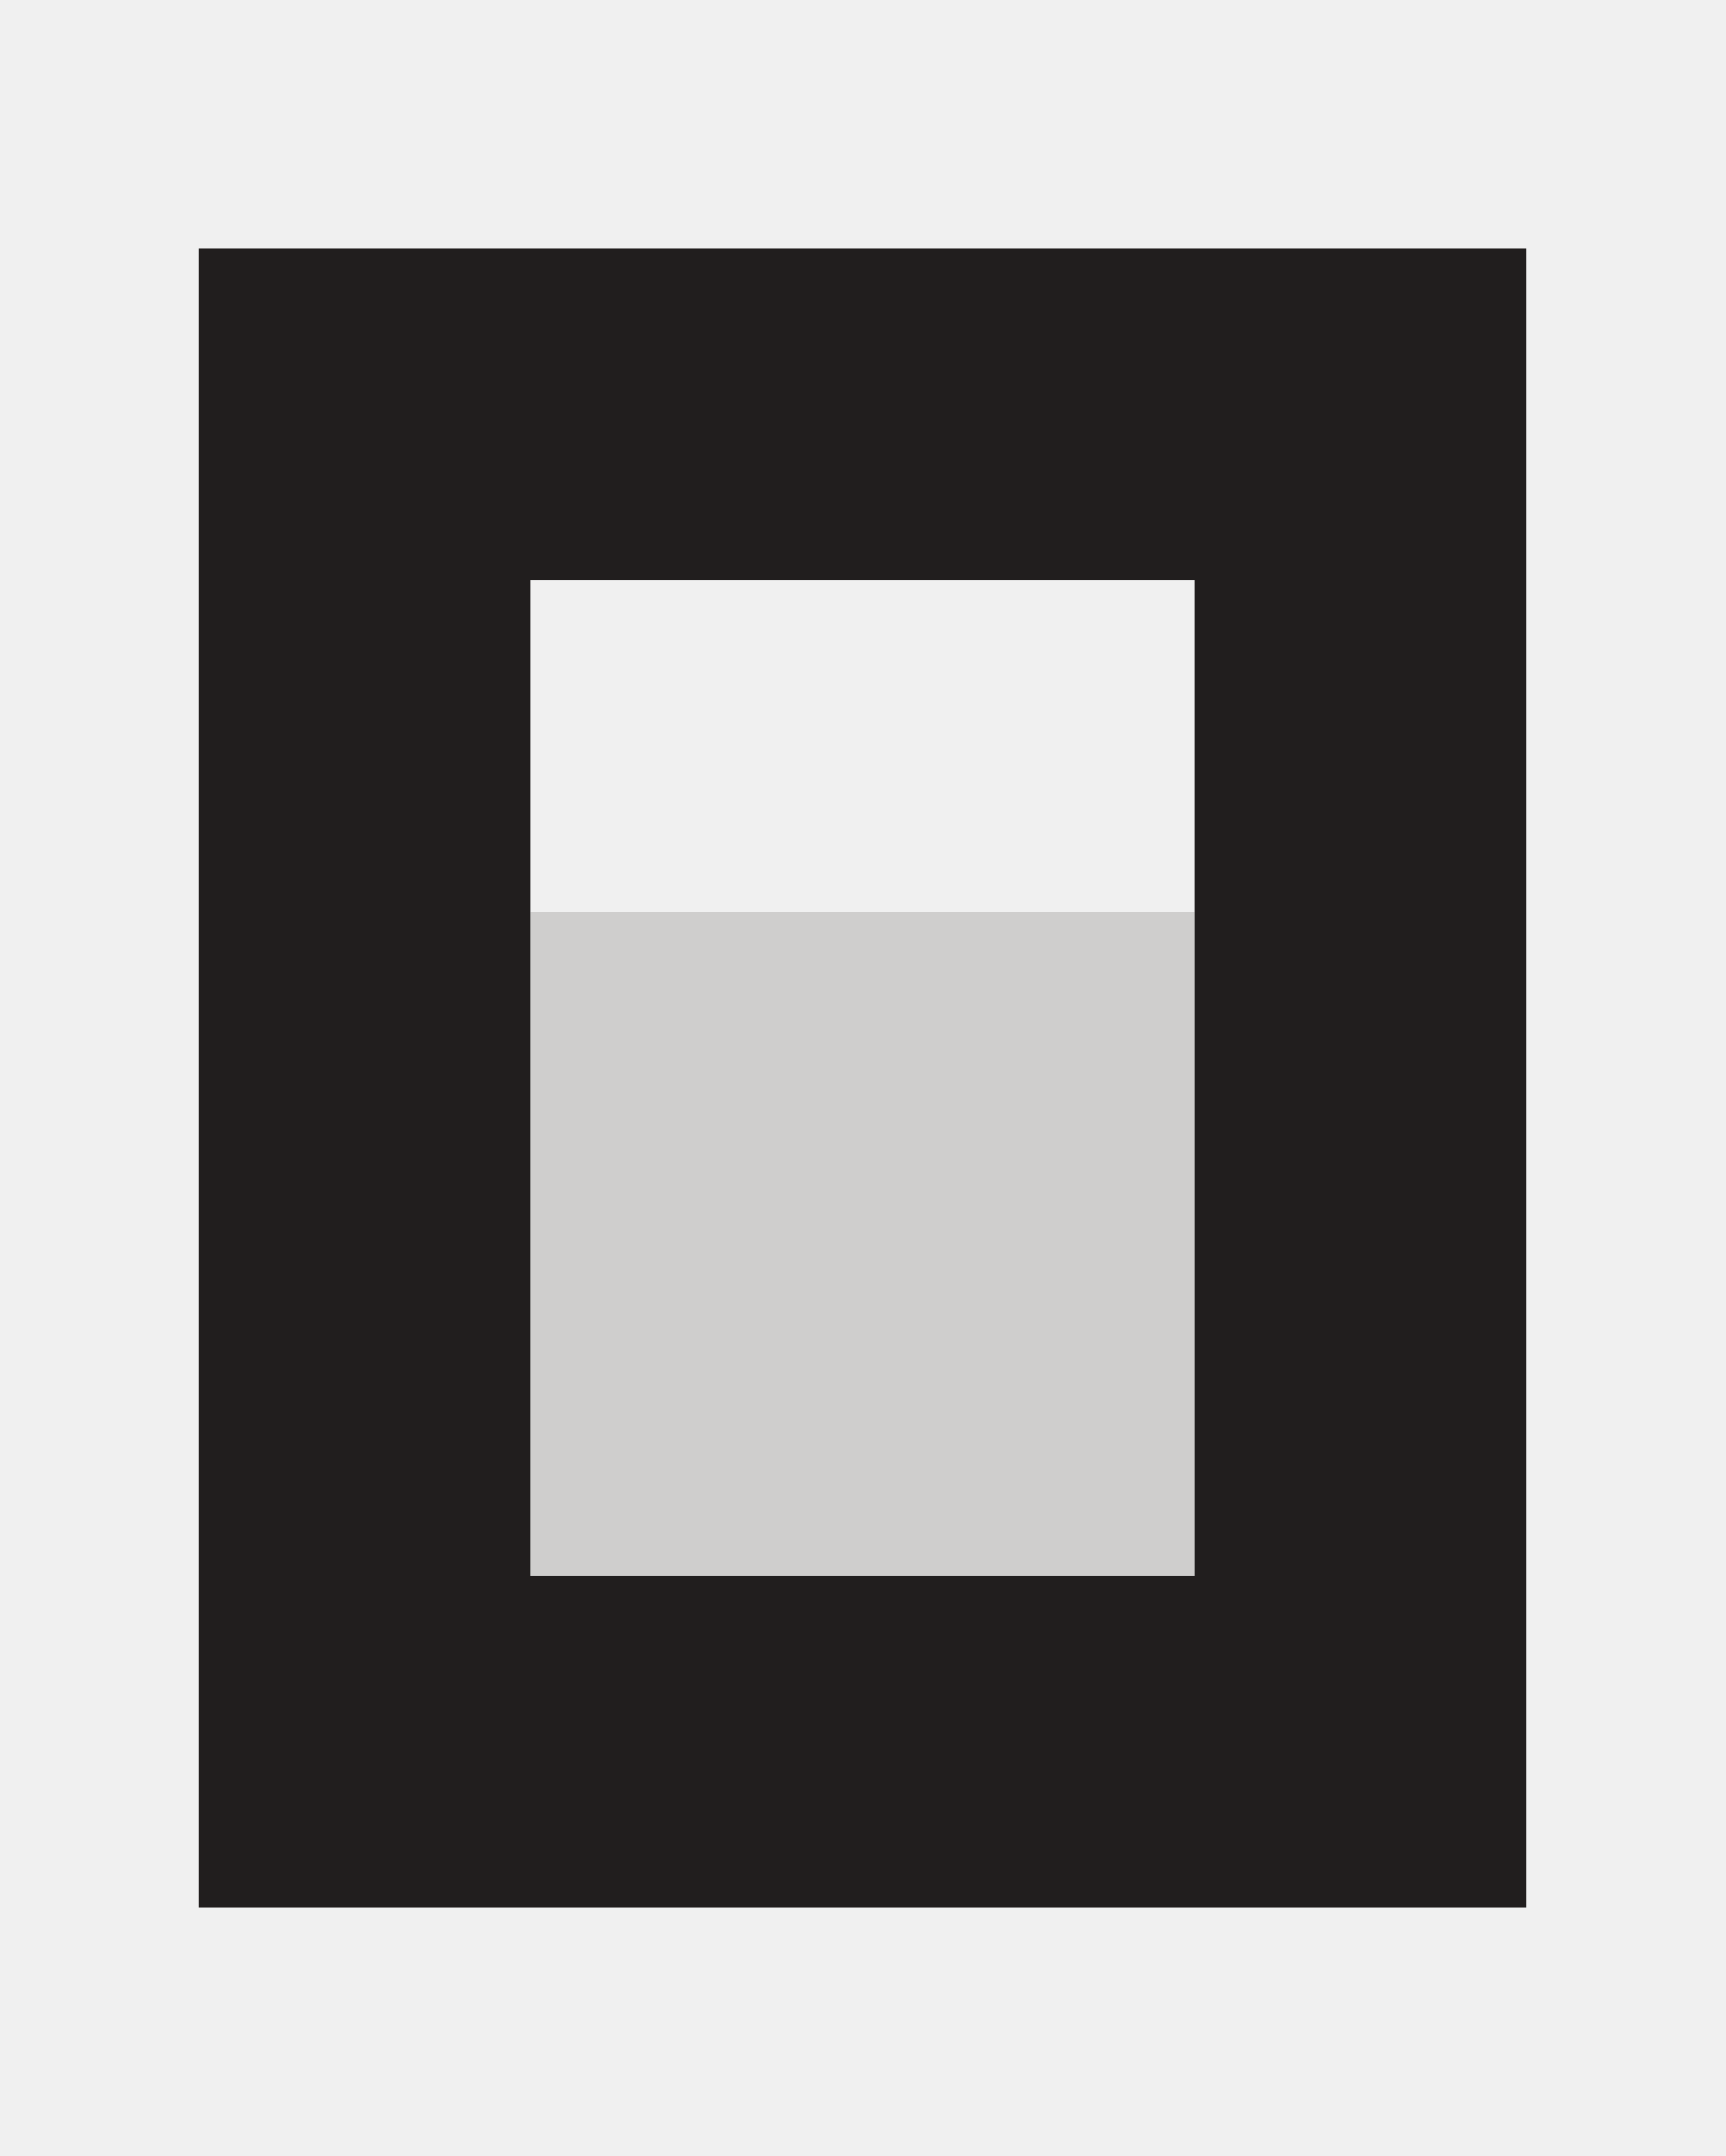
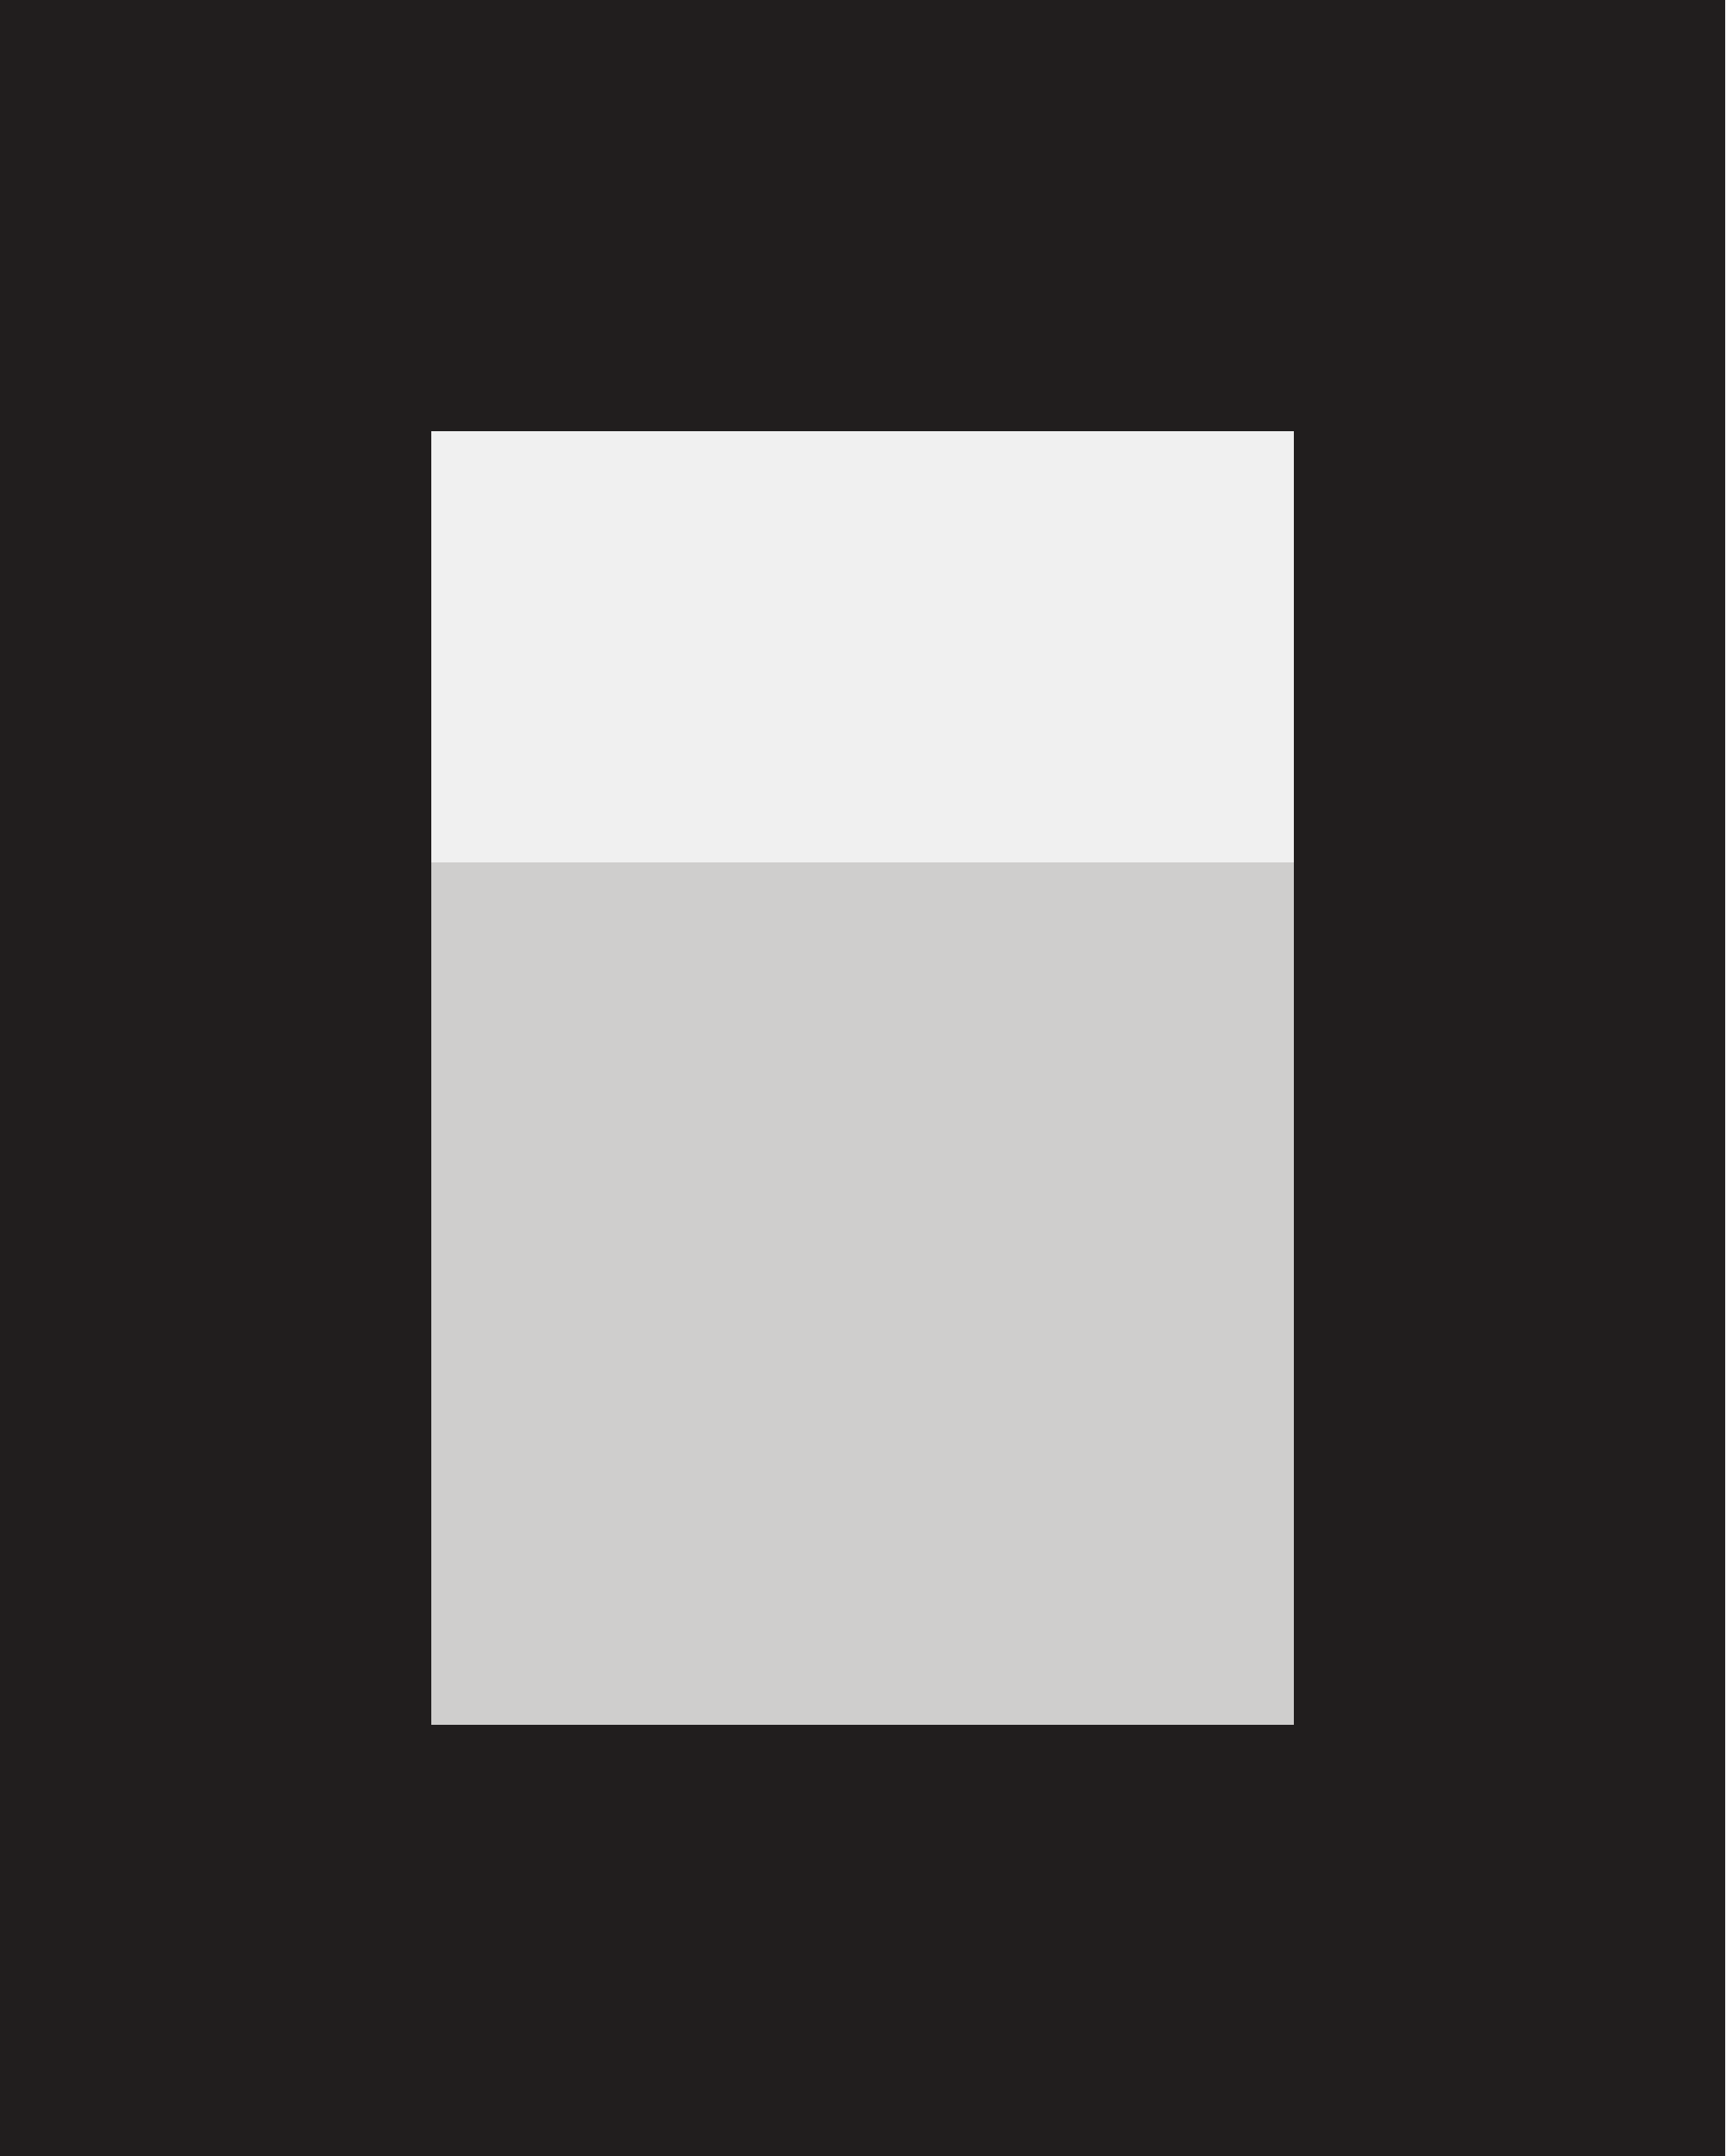
- <svg xmlns="http://www.w3.org/2000/svg" width="240" height="300" viewBox="-36 -45 312 390" fill="none">
-   <g clip-path="url(#clip0_opencode)">
-     <path d="M180 240H60V120H180V240Z" fill="#CFCECD" />
-     <path d="M180 60H60V240H180V60ZM240 300H0V0H240V300Z" fill="#211E1E" />
+ <svg xmlns="http://www.w3.org/2000/svg" width="240" height="300" viewBox="0 0 240 300" fill="none">
+   <g clip-path="url(#clip0_1401_86274)">
+     <mask id="mask0_1401_86274" style="mask-type:luminance" maskUnits="userSpaceOnUse" x="0" y="0" width="240" height="300">
+       <path d="M240 0H0V300H240V0Z" fill="white" />
+     </mask>
+     <g mask="url(#mask0_1401_86274)">
+       <path d="M180 240H60V120H180V240Z" fill="#CFCECD" />
+       <path d="M180 60H60V240H180V60ZM240 300H0V0H240V300Z" fill="#211E1E" />
+     </g>
  </g>
  <defs>
-     <clipPath id="clip0_opencode">
+     <clipPath id="clip0_1401_86274">
      <rect width="240" height="300" fill="white" />
    </clipPath>
  </defs>
</svg>
